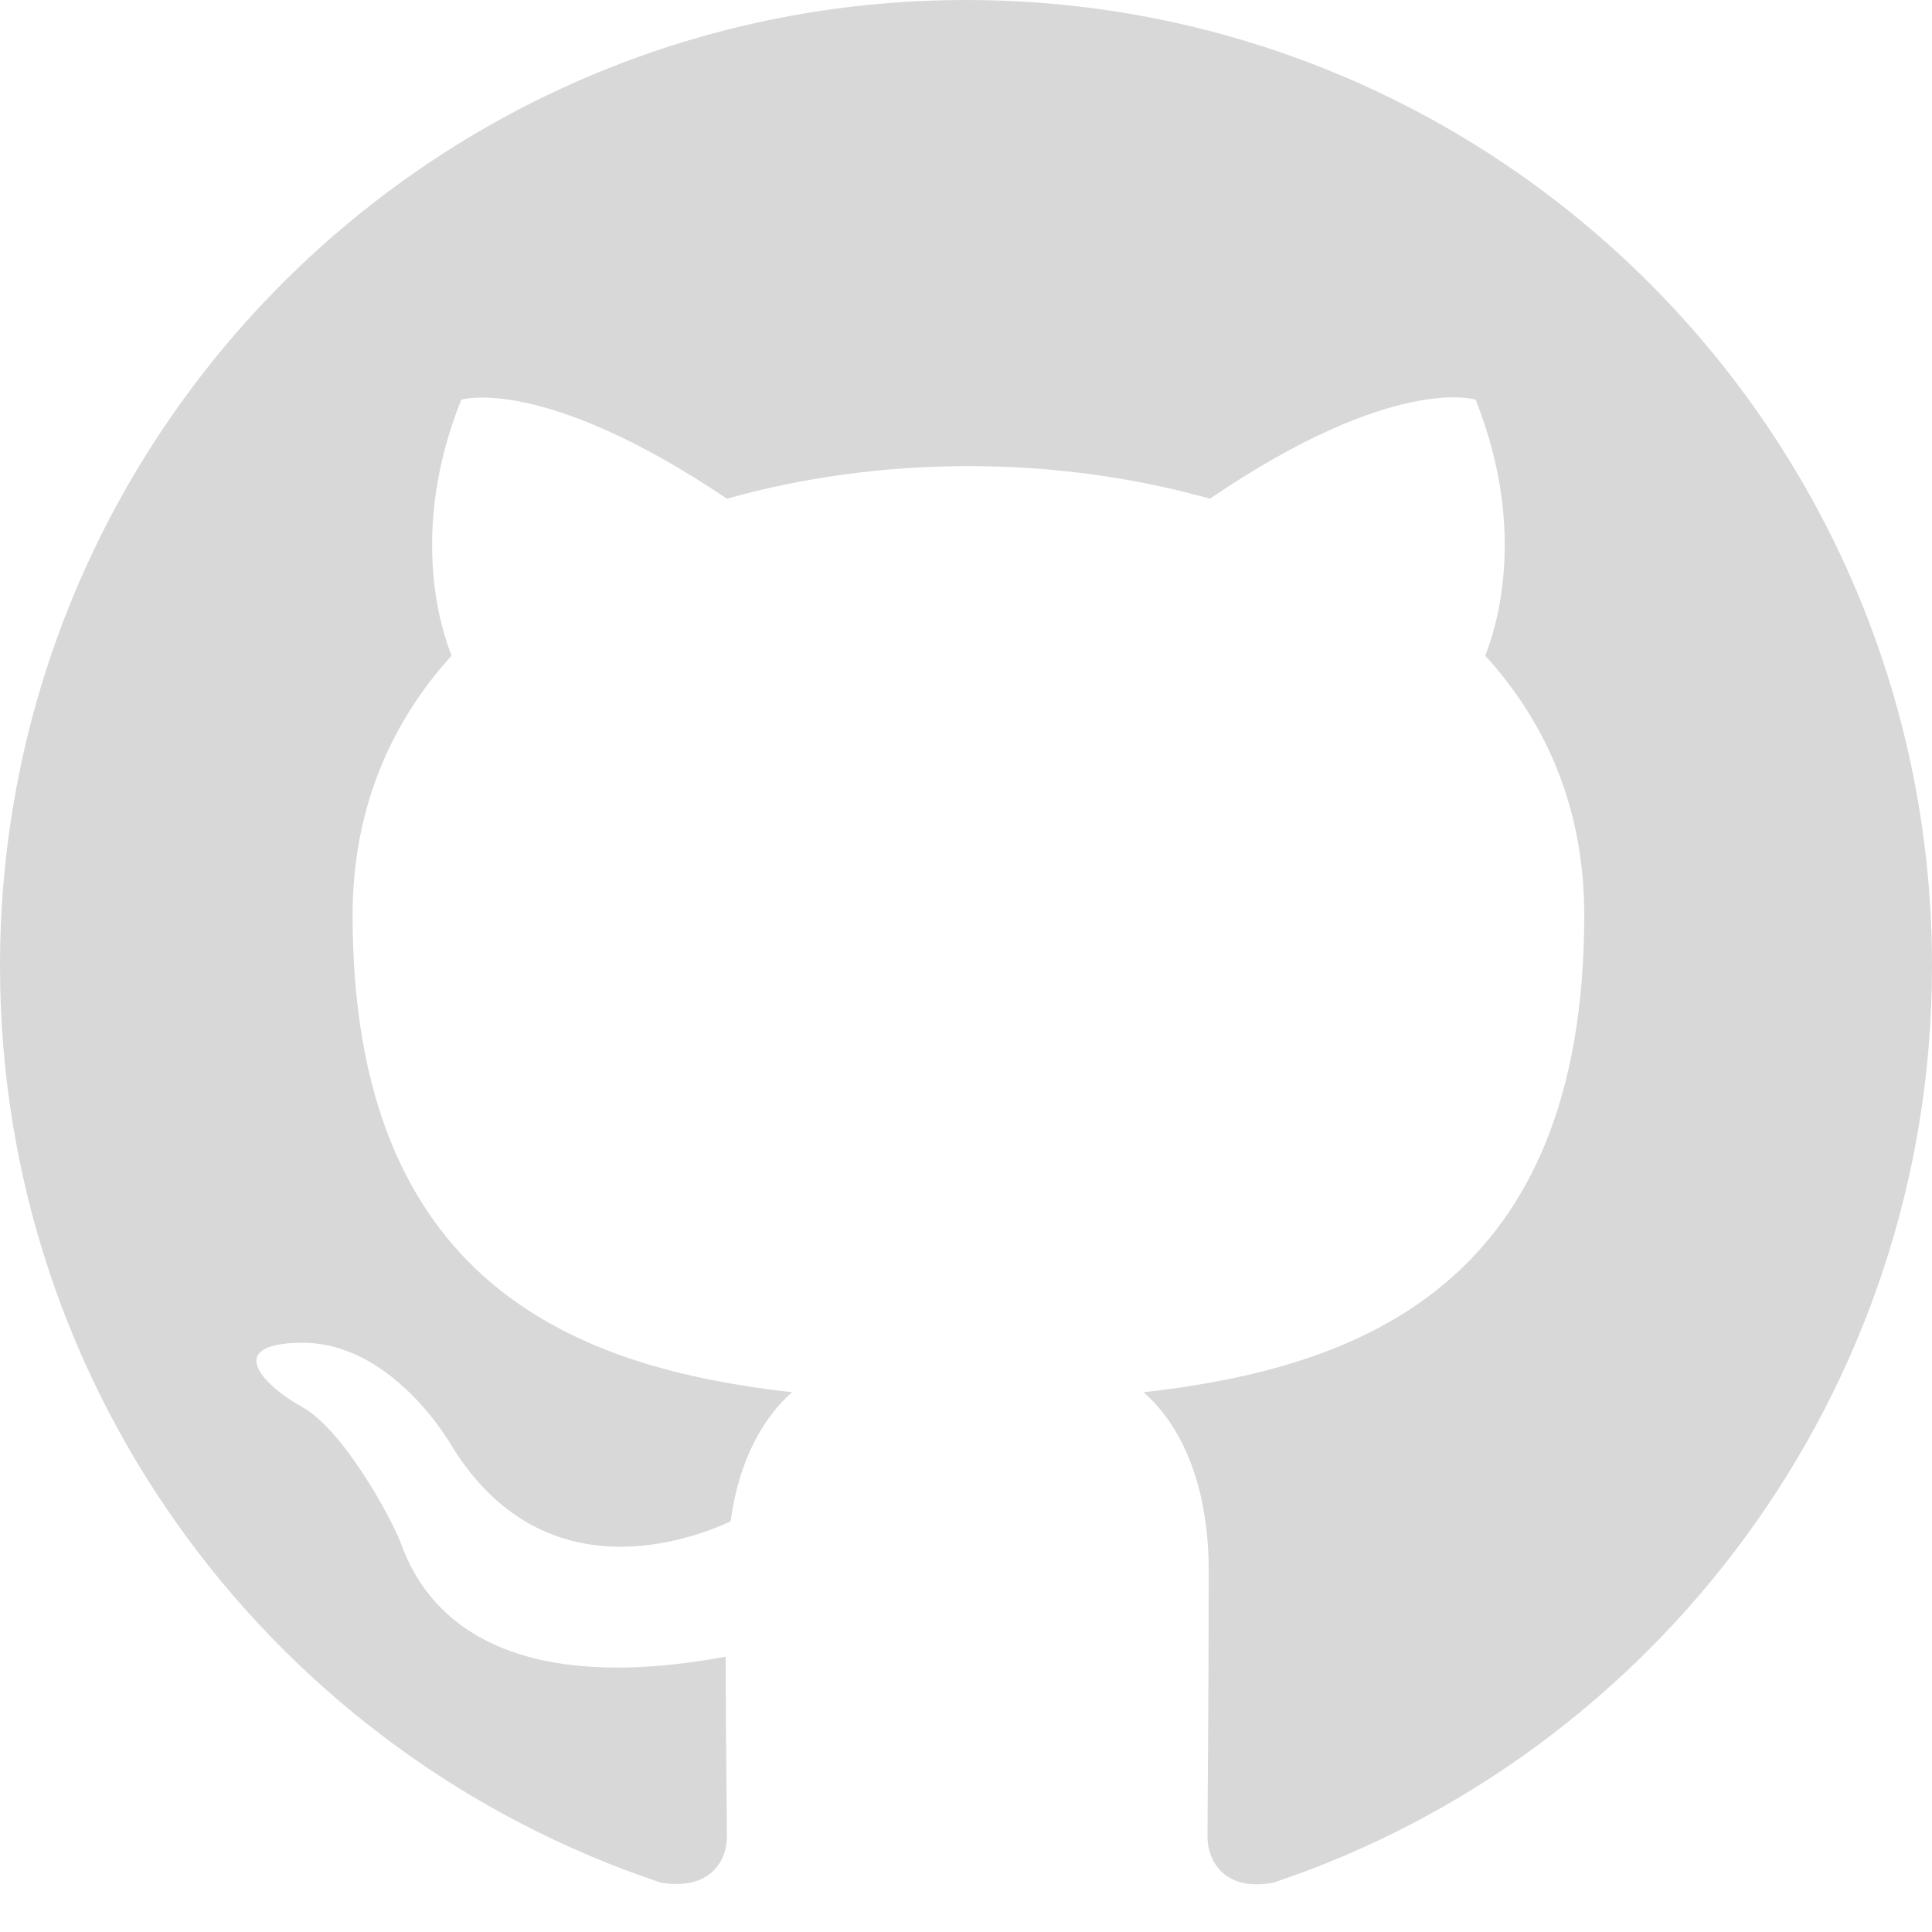
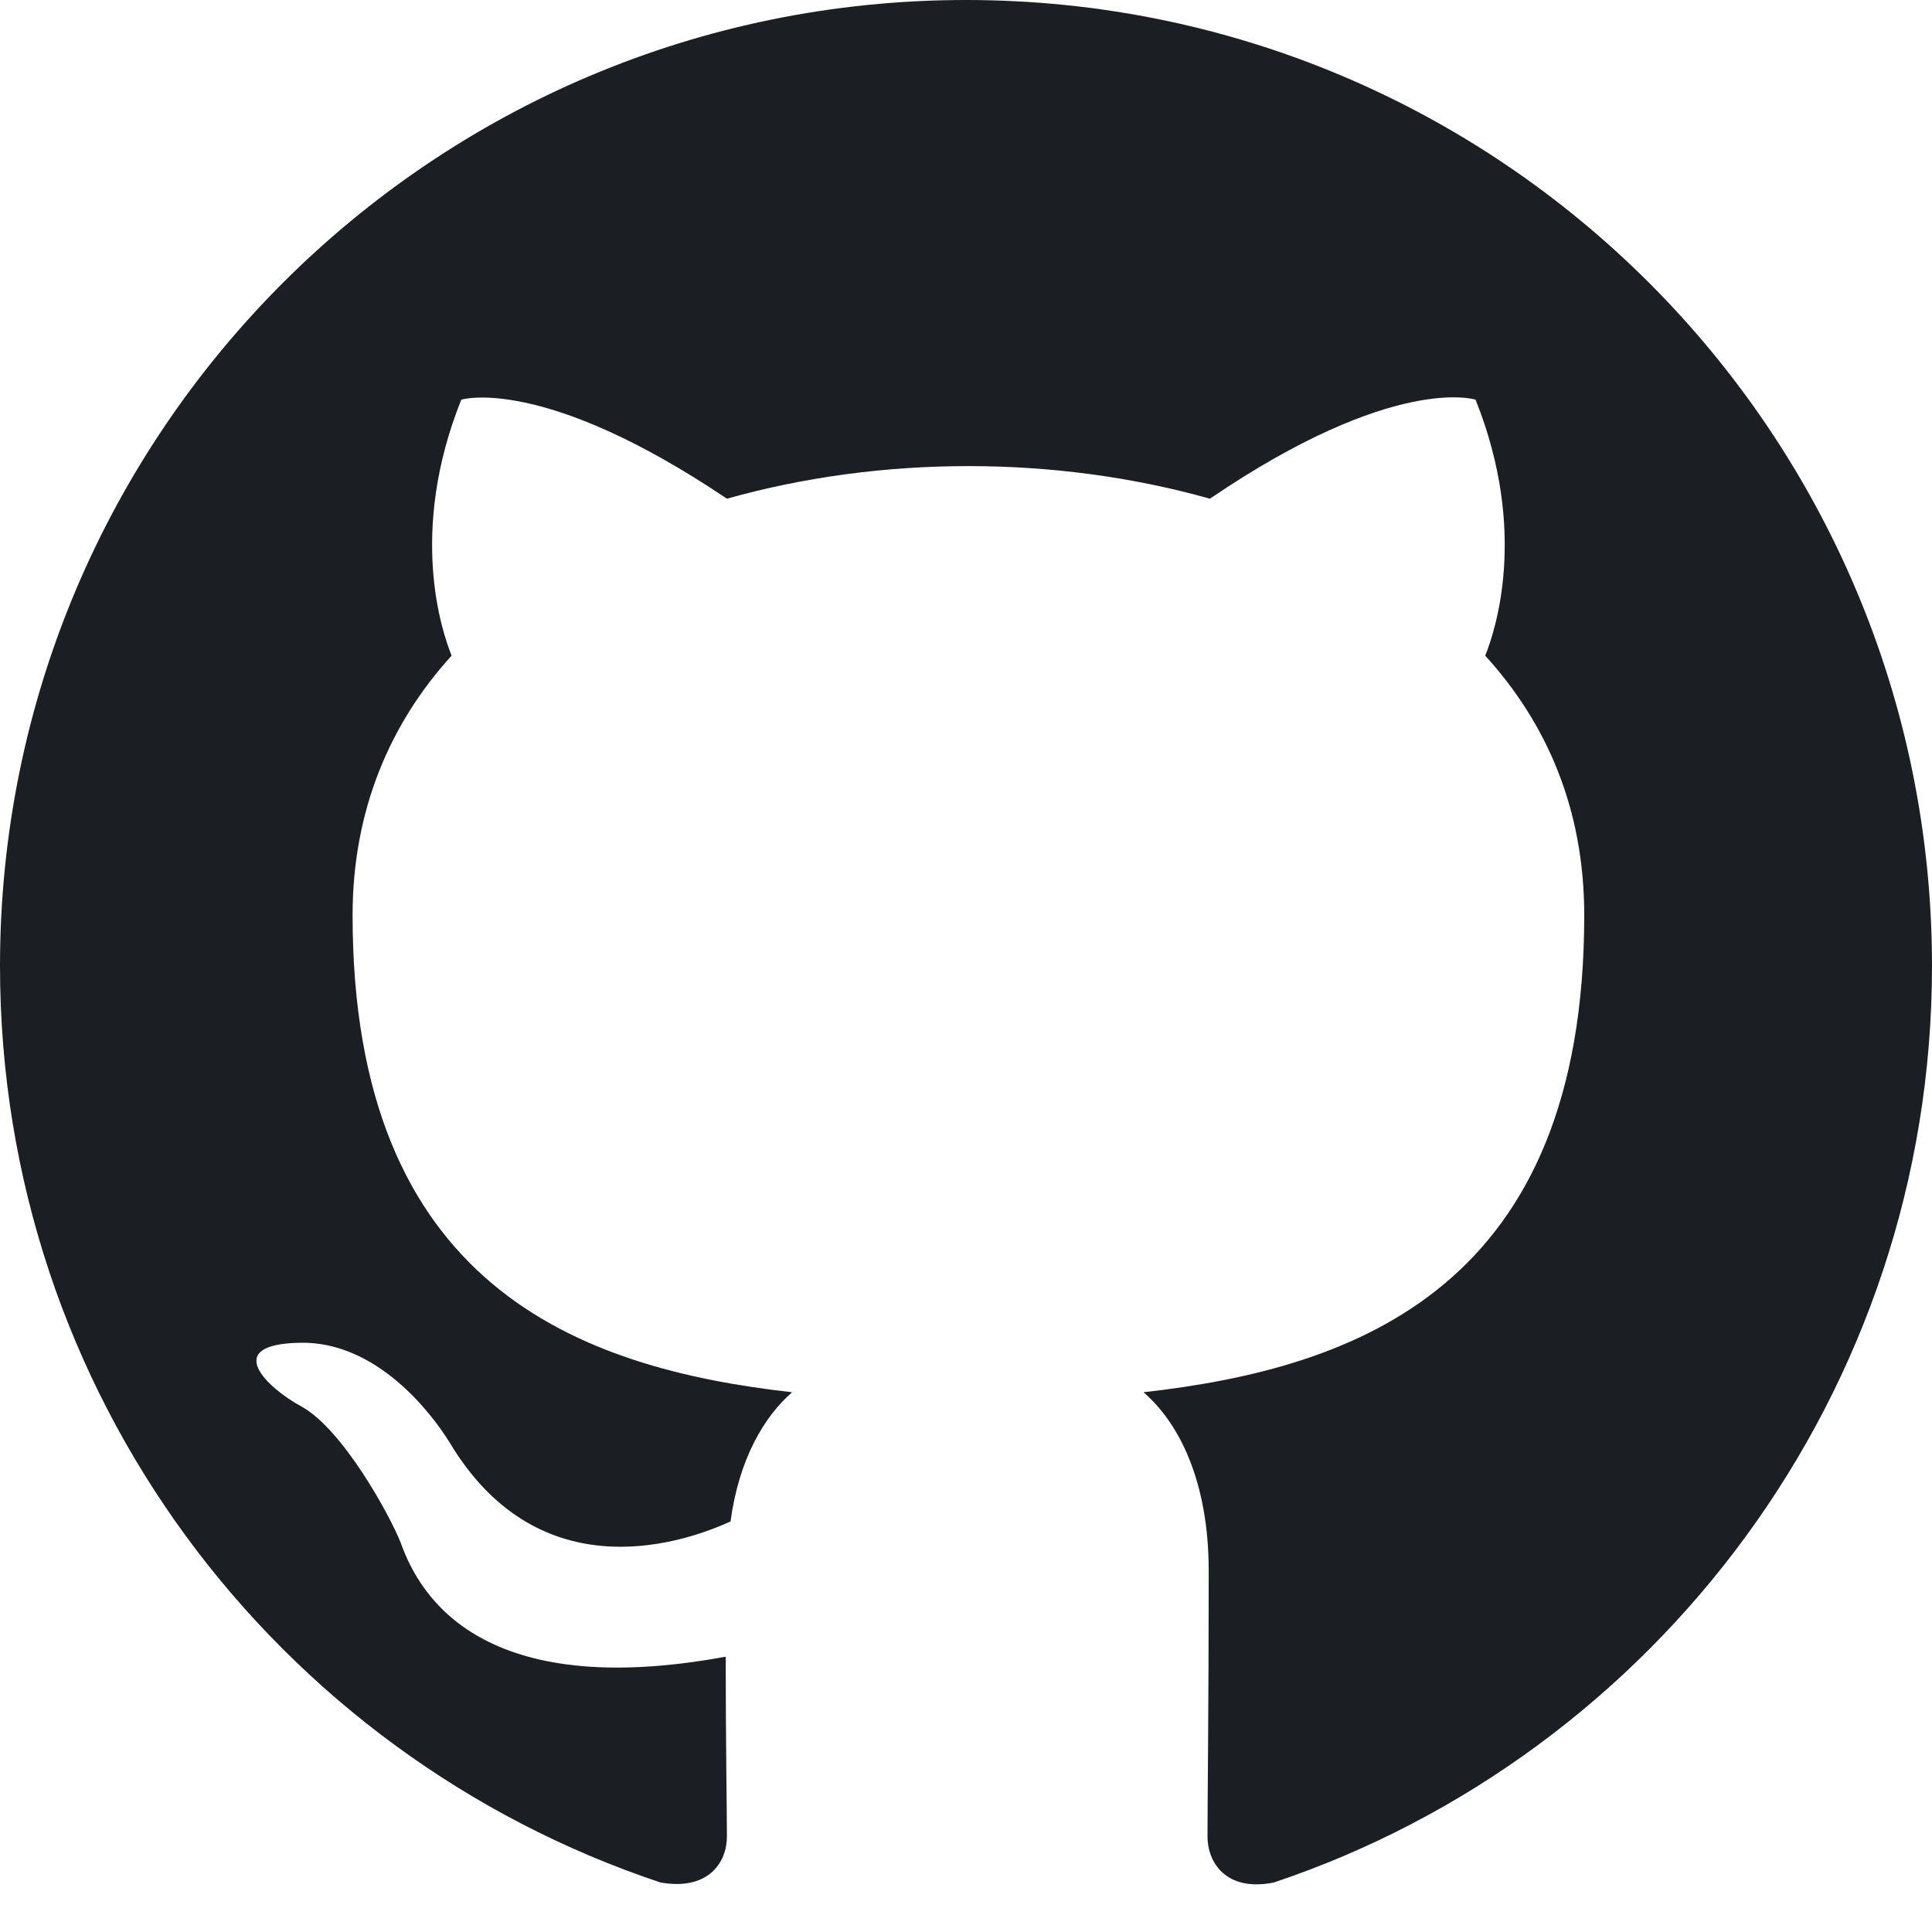
<svg xmlns="http://www.w3.org/2000/svg" width="1024" height="1024" viewBox="0 0 1024 1024" fill="none">
-   <path fill-rule="evenodd" clip-rule="evenodd" d="M8 0C3.58 0 0 3.58 0 8C0 11.54 2.29 14.53 5.47 15.59C5.87 15.66 6.02 15.42 6.02 15.21C6.02 15.02 6.01 14.39 6.01 13.72C4 14.09 3.48 13.23 3.32 12.78C3.23 12.55 2.84 11.84 2.5 11.65C2.22 11.5 1.82 11.13 2.49 11.12C3.12 11.11 3.57 11.7 3.72 11.94C4.44 13.15 5.59 12.81 6.05 12.6C6.12 12.08 6.33 11.73 6.56 11.53C4.78 11.33 2.92 10.64 2.92 7.58C2.92 6.71 3.23 5.99 3.74 5.43C3.66 5.23 3.38 4.41 3.82 3.31C3.82 3.31 4.49 3.1 6.02 4.13C6.66 3.95 7.34 3.86 8.02 3.86C8.7 3.86 9.38 3.95 10.02 4.13C11.55 3.09 12.22 3.31 12.22 3.31C12.66 4.41 12.38 5.23 12.3 5.43C12.81 5.99 13.12 6.7 13.12 7.58C13.12 10.65 11.25 11.33 9.47 11.53C9.76 11.78 10.01 12.26 10.01 13.01C10.01 14.08 10 14.94 10 15.21C10 15.42 10.15 15.67 10.55 15.59C13.71 14.53 16 11.53 16 8C16 3.58 12.42 0 8 0Z" transform="scale(64)" fill="#d8d8d8" />
+   <path fill-rule="evenodd" clip-rule="evenodd" d="M8 0C3.58 0 0 3.58 0 8C0 11.54 2.29 14.53 5.47 15.59C5.87 15.66 6.02 15.42 6.02 15.21C6.02 15.02 6.01 14.39 6.01 13.72C4 14.09 3.48 13.23 3.32 12.78C3.23 12.55 2.84 11.84 2.5 11.65C2.22 11.5 1.82 11.13 2.49 11.12C3.12 11.11 3.57 11.7 3.72 11.94C4.44 13.15 5.59 12.81 6.05 12.6C6.12 12.08 6.33 11.73 6.56 11.53C4.78 11.33 2.92 10.64 2.92 7.58C2.92 6.71 3.23 5.99 3.74 5.43C3.66 5.23 3.38 4.41 3.82 3.31C3.82 3.31 4.49 3.1 6.02 4.13C6.66 3.95 7.34 3.86 8.02 3.86C8.7 3.86 9.38 3.95 10.02 4.13C11.55 3.09 12.22 3.31 12.22 3.31C12.66 4.41 12.38 5.23 12.3 5.43C12.81 5.99 13.12 6.7 13.12 7.58C13.12 10.65 11.25 11.33 9.47 11.53C9.76 11.78 10.01 12.26 10.01 13.01C10.01 14.08 10 14.94 10 15.21C10 15.42 10.15 15.67 10.55 15.59C13.71 14.53 16 11.53 16 8C16 3.58 12.42 0 8 0Z" transform="scale(64)" fill="#1B1F23" />
</svg>
